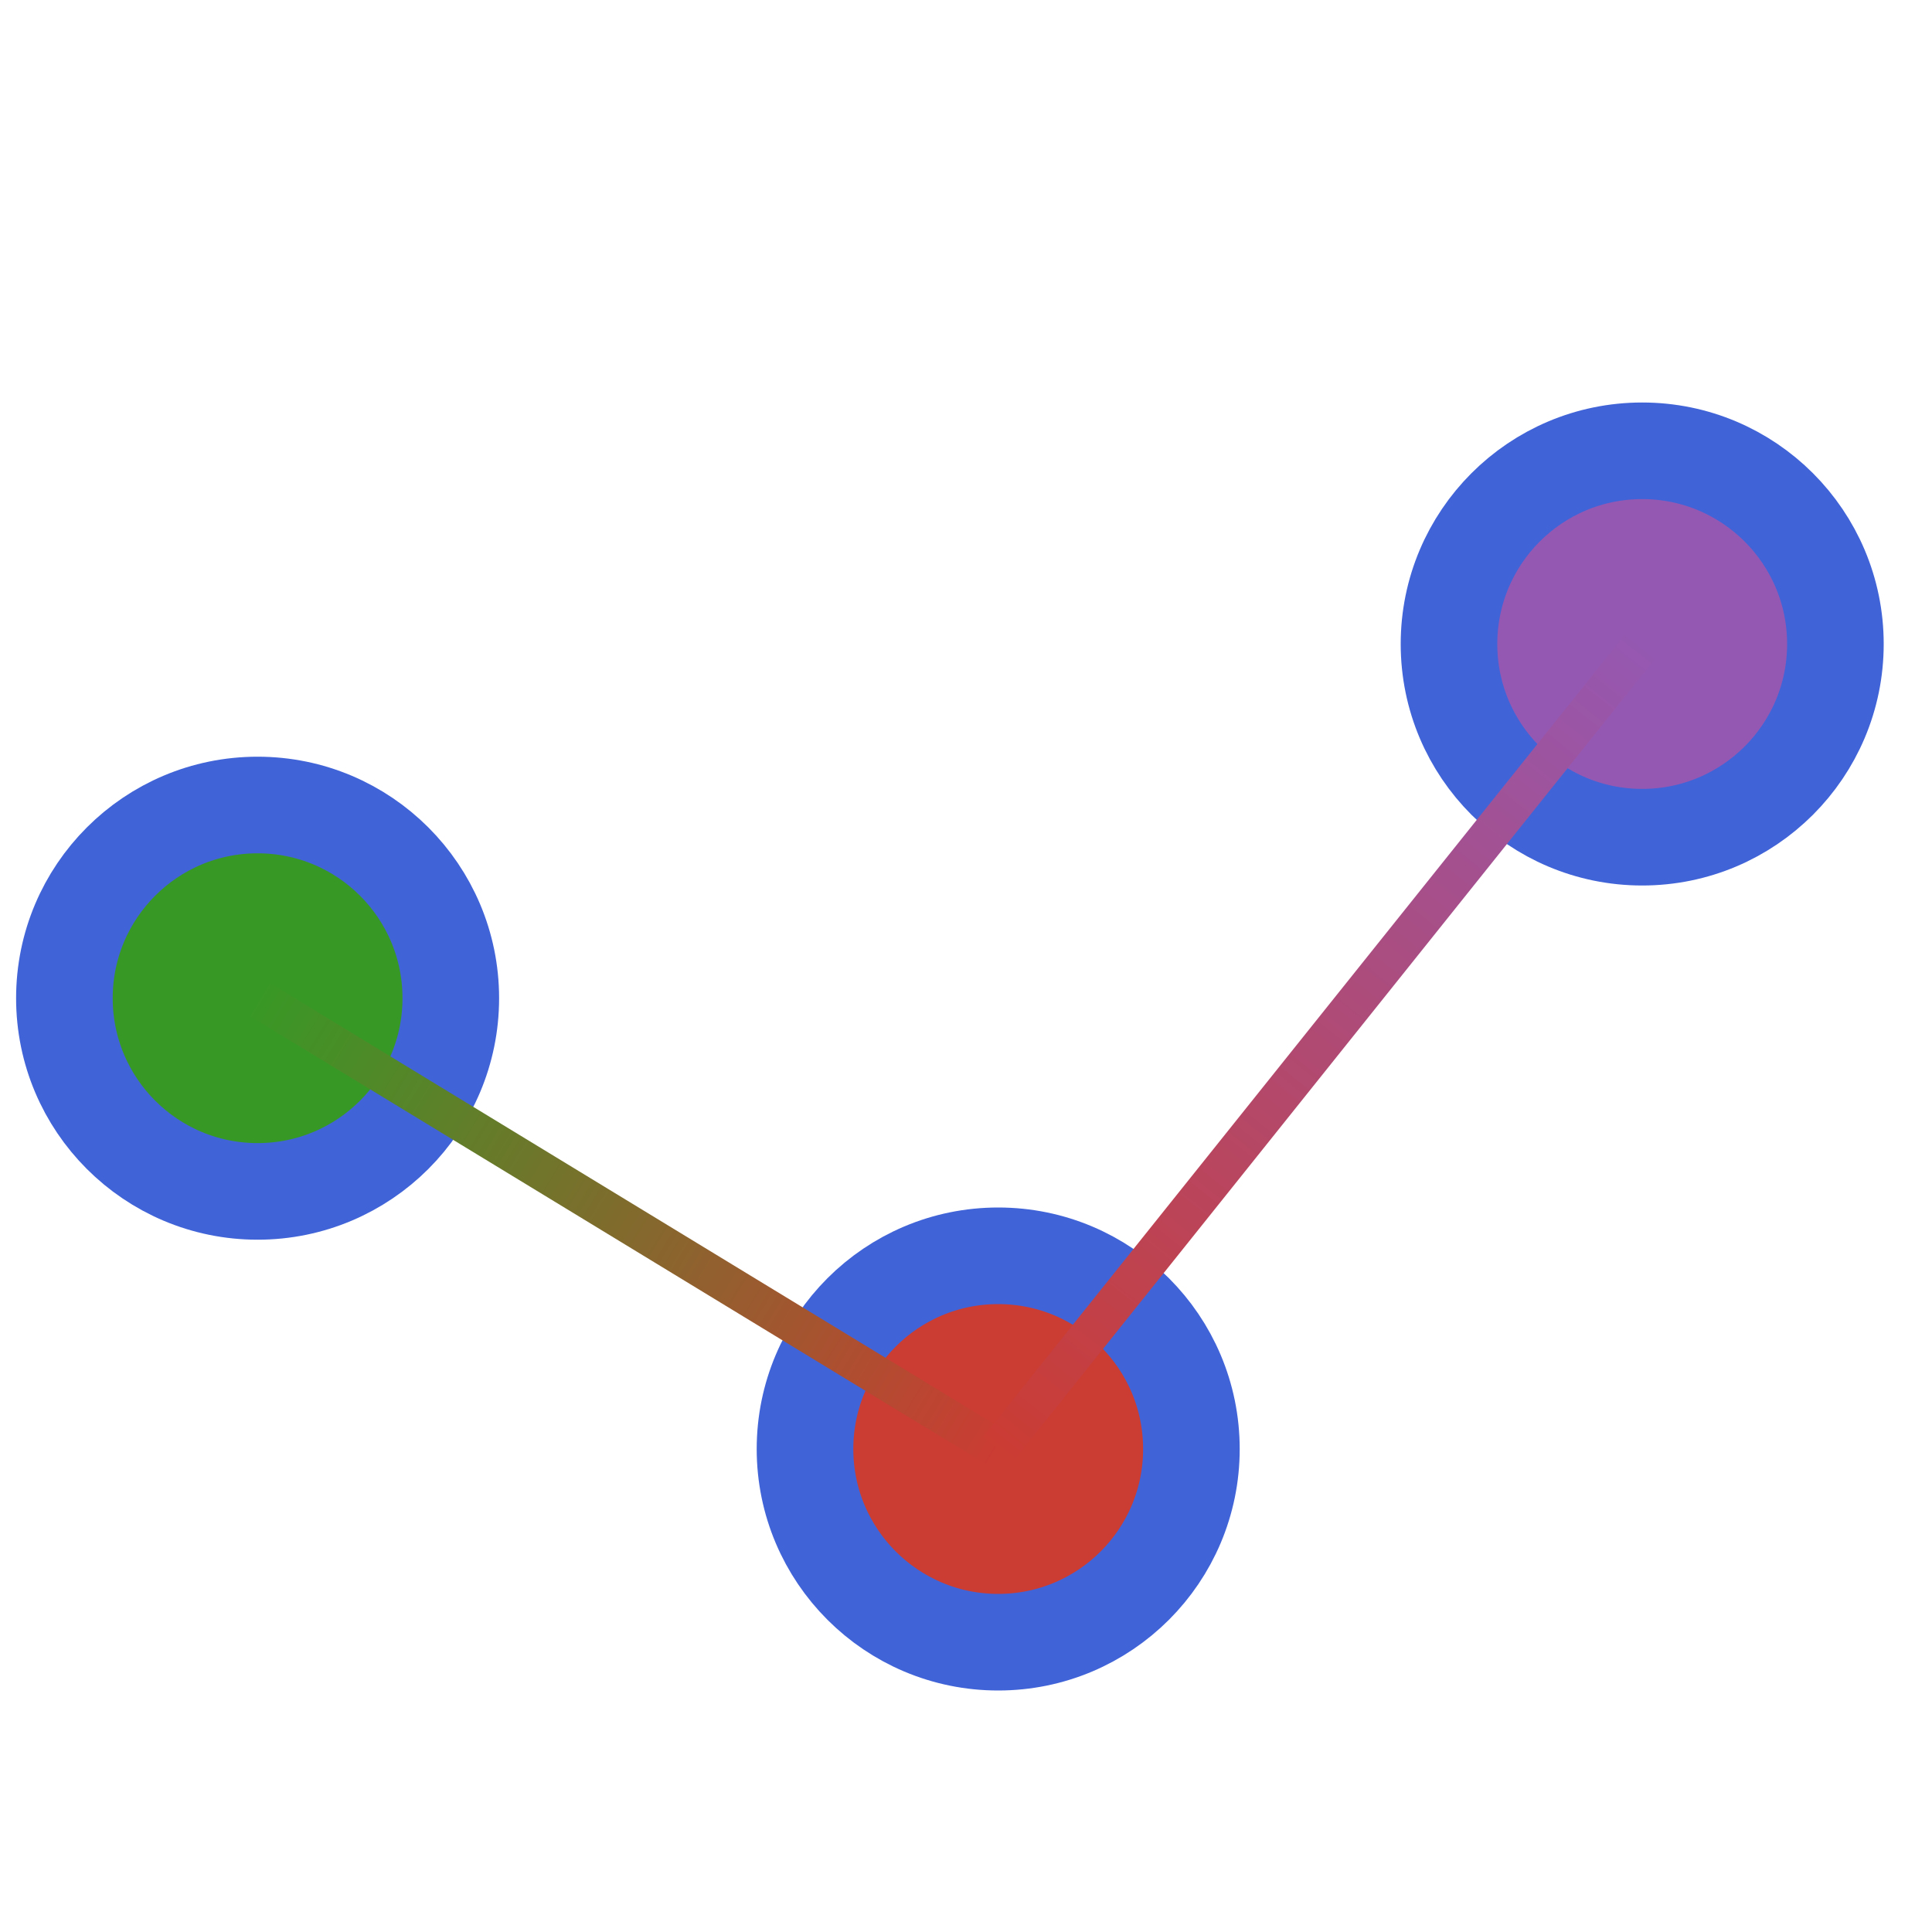
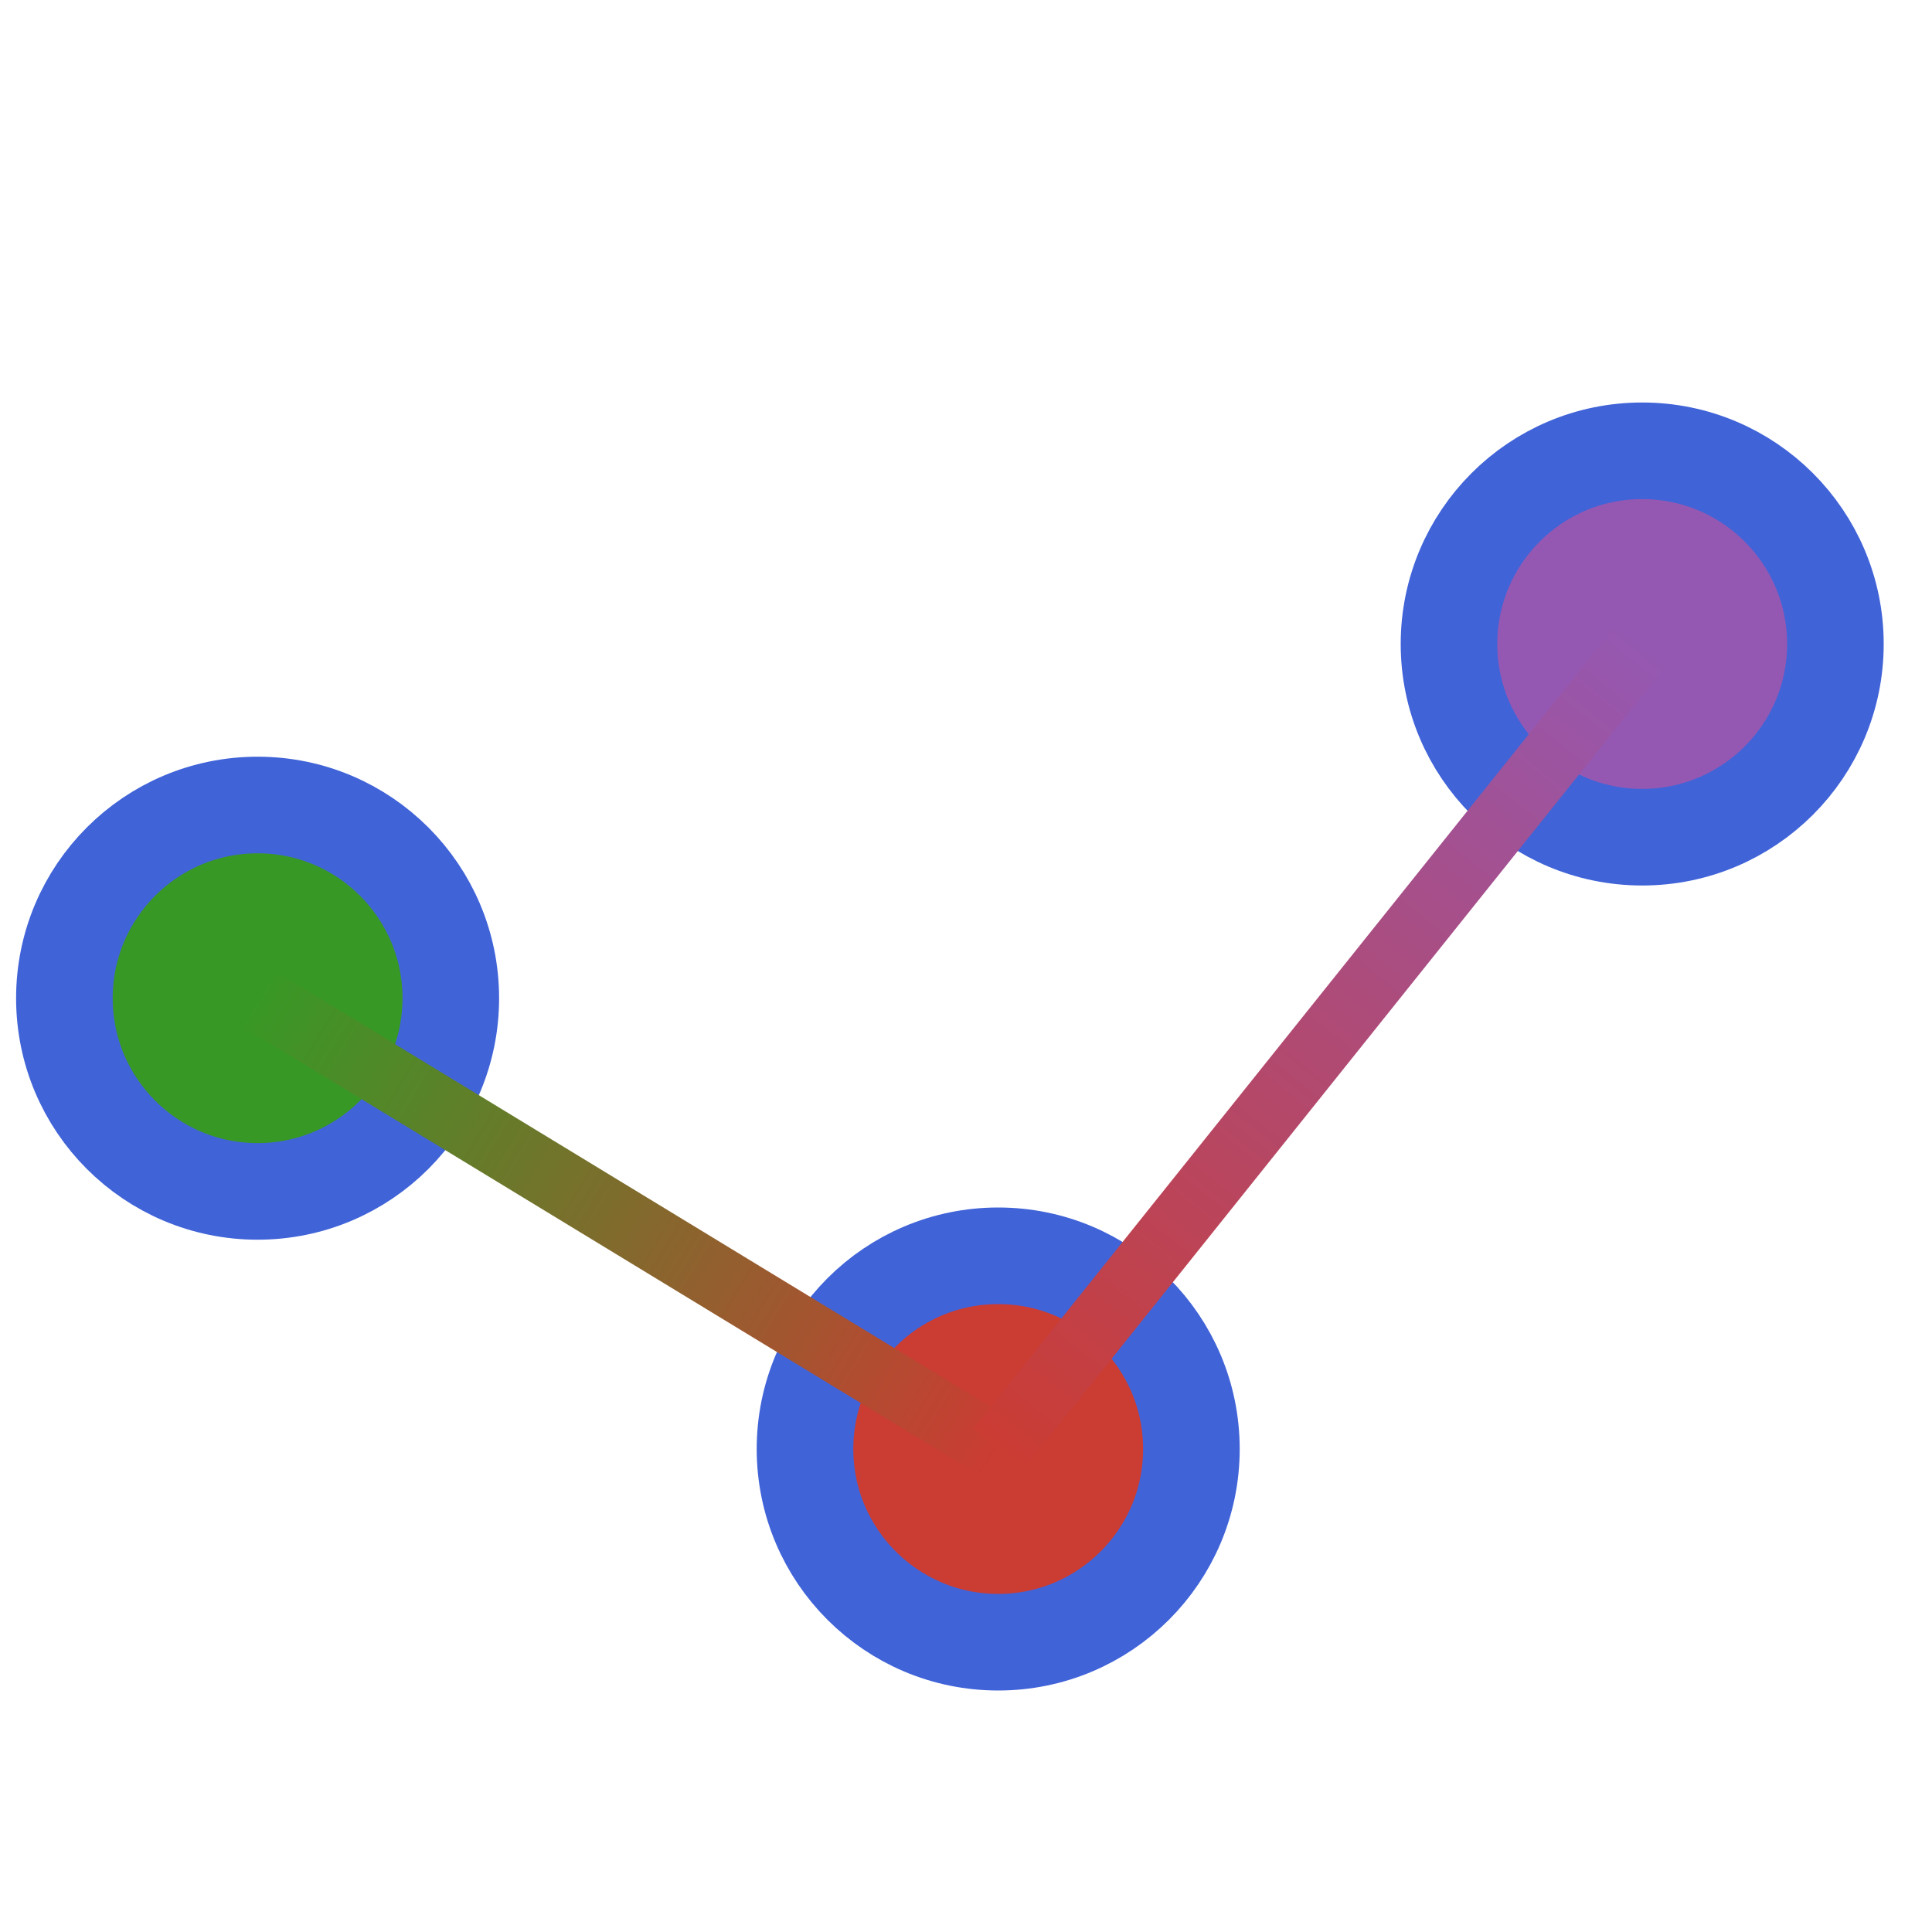
<svg xmlns="http://www.w3.org/2000/svg" width="600" height="600" viewBox="0 0 600 600">
  <defs>
    <linearGradient id="linear-pattern-0" gradientUnits="userSpaceOnUse" x1="-220" y1="10" x2="10" y2="150" gradientTransform="matrix(1, 0, 0, 1, 300, 300)">
      <stop offset="0" stop-color="rgb(22%, 59.6%, 14.9%)" stop-opacity="1" />
      <stop offset="1" stop-color="rgb(79.6%, 23.5%, 20%)" stop-opacity="1" />
    </linearGradient>
    <linearGradient id="linear-pattern-1" gradientUnits="userSpaceOnUse" x1="10" y1="150" x2="210" y2="-100" gradientTransform="matrix(1, 0, 0, 1, 300, 300)">
      <stop offset="0" stop-color="rgb(79.6%, 23.5%, 20%)" stop-opacity="1" />
      <stop offset="1" stop-color="rgb(58.4%, 34.5%, 69.8%)" stop-opacity="1" />
    </linearGradient>
  </defs>
  <path fill-rule="nonzero" fill="rgb(22%, 59.6%, 14.9%)" fill-opacity="1" stroke-width="30" stroke-linecap="butt" stroke-linejoin="miter" stroke="rgb(25.1%, 38.8%, 84.7%)" stroke-opacity="1" stroke-miterlimit="10" d="M 140 310 C 140 343.137 113.137 370 80 370 C 46.863 370 20 343.137 20 310 C 20 276.863 46.863 250 80 250 C 113.137 250 140 276.863 140 310 Z M 140 310 " />
  <path fill-rule="nonzero" fill="rgb(79.6%, 23.5%, 20%)" fill-opacity="1" stroke-width="30" stroke-linecap="butt" stroke-linejoin="miter" stroke="rgb(25.1%, 38.8%, 84.7%)" stroke-opacity="1" stroke-miterlimit="10" d="M 370 450 C 370 483.137 343.137 510 310 510 C 276.863 510 250 483.137 250 450 C 250 416.863 276.863 390 310 390 C 343.137 390 370 416.863 370 450 Z M 370 450 " />
  <path fill-rule="nonzero" fill="rgb(58.4%, 34.5%, 69.8%)" fill-opacity="1" stroke-width="30" stroke-linecap="butt" stroke-linejoin="miter" stroke="rgb(25.1%, 38.8%, 84.7%)" stroke-opacity="1" stroke-miterlimit="10" d="M 570 200 C 570 233.137 543.137 260 510 260 C 476.863 260 450 233.137 450 200 C 450 166.863 476.863 140 510 140 C 543.137 140 570 166.863 570 200 Z M 570 200 " />
-   <path fill="none" stroke-width="12" stroke-linecap="butt" stroke-linejoin="miter" stroke="url(#linear-pattern-0)" stroke-miterlimit="10" d="M 80 310 L 310 450 " />
-   <path fill="none" stroke-width="12" stroke-linecap="butt" stroke-linejoin="miter" stroke="url(#linear-pattern-1)" stroke-miterlimit="10" d="M 310 450 L 510 200 " />
+   <path fill="none" stroke-width="20" stroke-linecap="butt" stroke-linejoin="miter" stroke="url(#linear-pattern-0)" stroke-miterlimit="10" d="M 80 310 L 310 450 " />
+   <path fill="none" stroke-width="20" stroke-linecap="butt" stroke-linejoin="miter" stroke="url(#linear-pattern-1)" stroke-miterlimit="10" d="M 310 450 L 510 200 " />
</svg>
